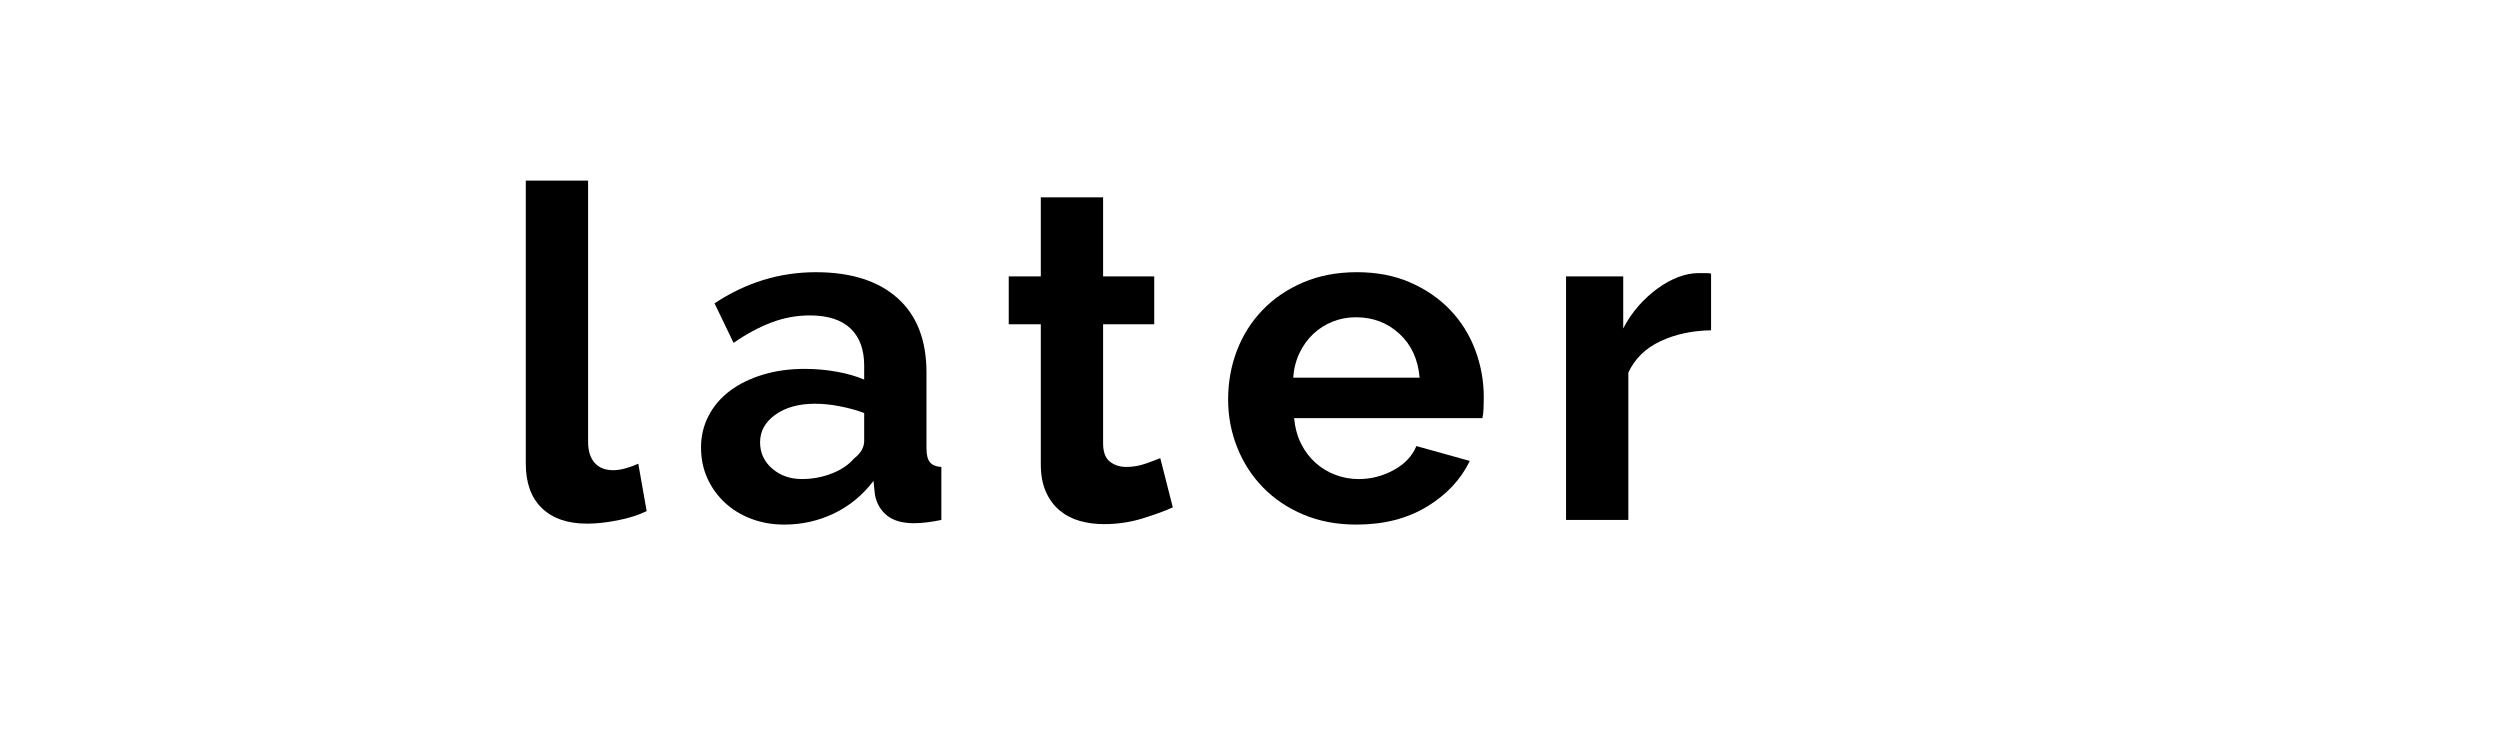
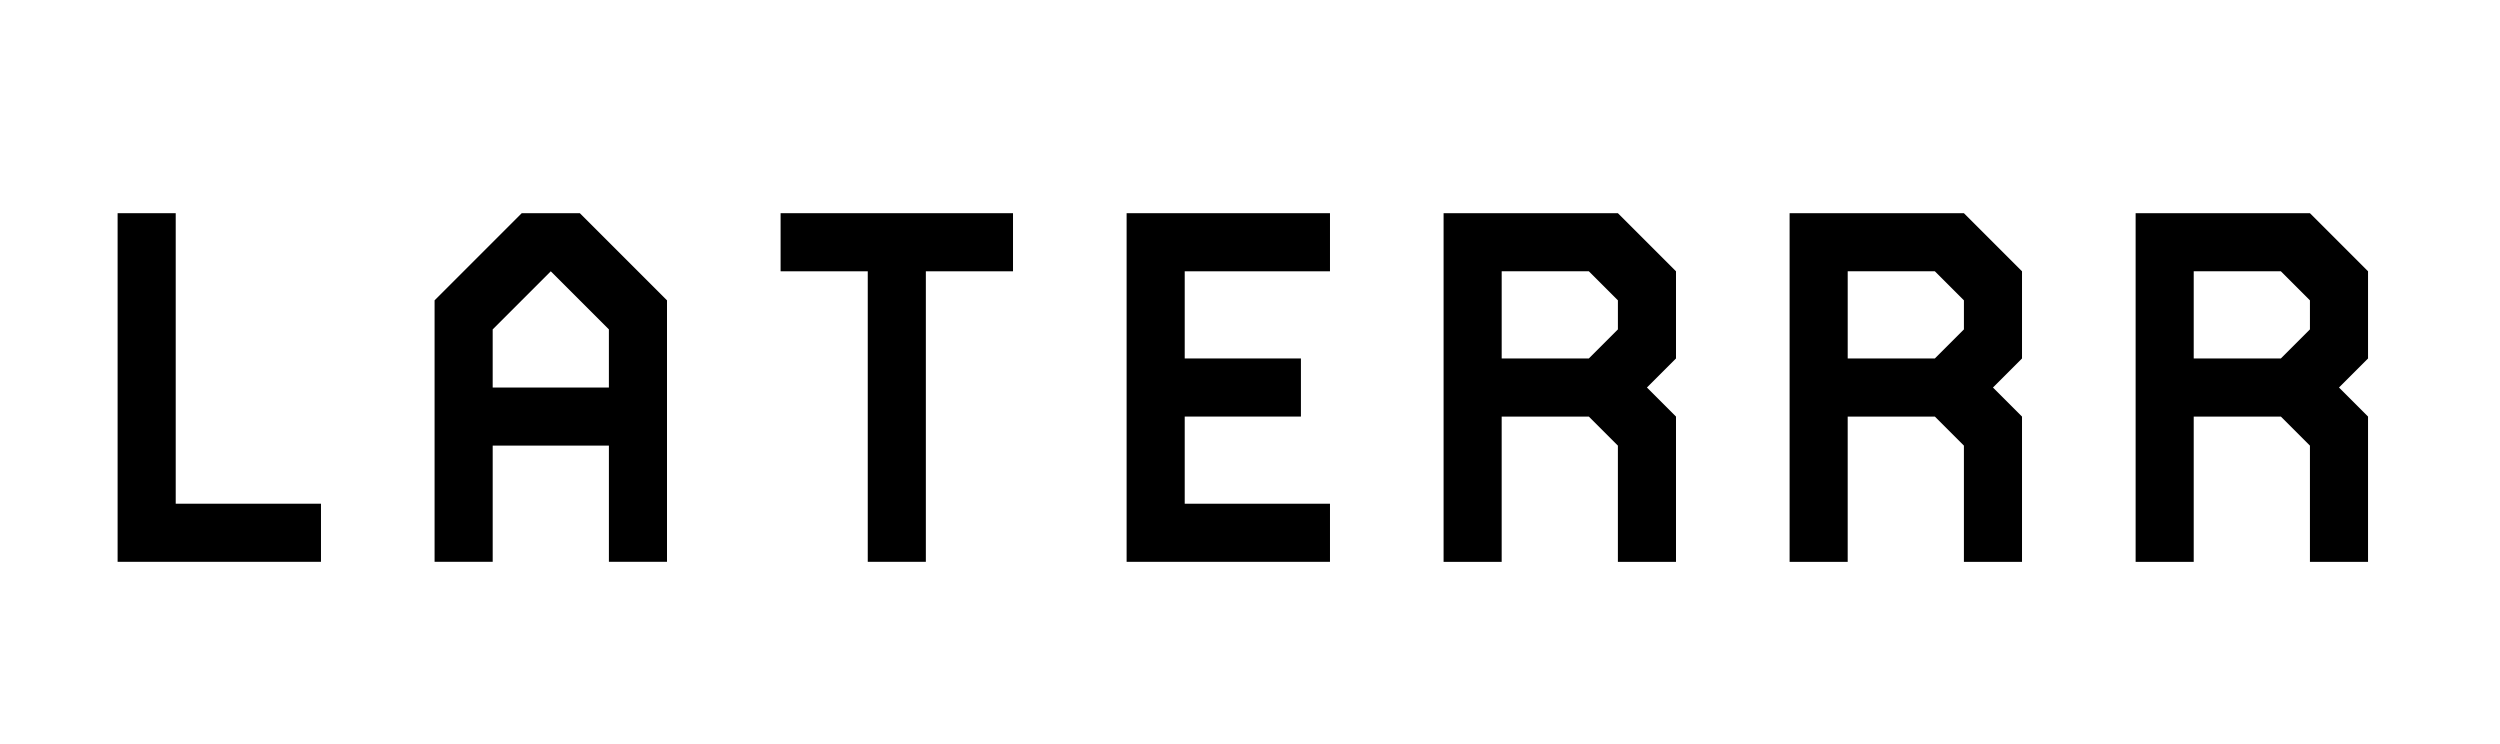
<svg xmlns="http://www.w3.org/2000/svg" version="1.1" x="0px" y="0px" width="209.759px" height="62.361px" viewBox="0 0 209.759 62.361" enable-background="new 0 0 209.759 62.361" xml:space="preserve">
  <g id="Layer_1">
</g>
  <g id="Blindman">
</g>
  <g id="Compliments">
</g>
  <g id="HAT">
</g>
  <g id="speech">
</g>
  <g id="TREX_ARMS">
</g>
  <g id="slim_shady">
</g>
  <g id="TIMEOUT">
</g>
  <g id="Truth_or_Dare">
</g>
  <g id="ARM_WRESTLE">
</g>
  <g id="musical_chairs">
</g>
  <g id="never_have_i_ever">
</g>
  <g id="Trivia">
</g>
  <g id="Drink_Pulling">
</g>
  <g id="Sharing_is_Caring">
</g>
  <g id="Not_It">
</g>
  <g id="Cocktail_of_Doom">
</g>
  <g id="Heads_up">
</g>
  <g id="Archenemy">
</g>
  <g id="battle_of_the_sexes">
</g>
  <g id="one_must_drink">
</g>
  <g id="rainbow_connection">
</g>
  <g id="social_drinking">
</g>
  <g id="Spin_the_bottle">
</g>
  <g id="accents">
</g>
  <g id="Slap">
</g>
  <g id="rub">
</g>
  <g id="down_the_hatch">
</g>
  <g id="rubiks_cube">
</g>
  <g id="bar_tender">
</g>
  <g id="codenames">
</g>
  <g id="hand_switch">
</g>
  <g id="make_a_rule">
</g>
  <g id="no_guts_no_glory">
</g>
  <g id="pass">
</g>
  <g id="santa">
</g>
  <g id="snake_eyes">
</g>
  <g id="bodyguard">
</g>
  <g id="threeman">
</g>
  <g id="_x32__truths_and_a_lie">
</g>
  <g id="cray_cray_cat_lady">
</g>
  <g id="siblings">
</g>
  <g id="later">
    <g>
-       <path d="M44.116,15.155h5.227v21.918c0,0.754,0.182,1.339,0.546,1.755c0.363,0.416,0.883,0.624,1.56,0.624    c0.313,0,0.656-0.052,1.033-0.156c0.377-0.104,0.734-0.234,1.073-0.39l0.702,3.978c-0.702,0.339-1.521,0.599-2.457,0.78    c-0.937,0.182-1.781,0.272-2.535,0.272c-1.639,0-2.906-0.435-3.803-1.306c-0.897-0.871-1.346-2.112-1.346-3.725V15.155z" />
-       <path d="M65.8,44.015c-0.988,0-1.911-0.162-2.77-0.487c-0.857-0.324-1.599-0.78-2.223-1.365s-1.111-1.268-1.462-2.047    c-0.352-0.78-0.527-1.639-0.527-2.574c0-0.962,0.215-1.853,0.644-2.672c0.43-0.818,1.027-1.514,1.794-2.086    s1.684-1.021,2.75-1.346c1.065-0.325,2.235-0.487,3.51-0.487c0.91,0,1.8,0.078,2.672,0.233c0.87,0.156,1.644,0.378,2.32,0.663    v-1.17c0-1.352-0.384-2.392-1.15-3.12c-0.768-0.728-1.905-1.092-3.413-1.092c-1.092,0-2.158,0.195-3.197,0.585    c-1.04,0.391-2.106,0.962-3.198,1.716l-1.599-3.314c2.625-1.742,5.46-2.613,8.502-2.613c2.938,0,5.219,0.722,6.844,2.165    c1.625,1.442,2.438,3.529,2.438,6.259v6.357c0,0.546,0.098,0.936,0.293,1.17s0.513,0.364,0.955,0.39v4.446    c-0.884,0.182-1.651,0.273-2.301,0.273c-0.988,0-1.749-0.222-2.281-0.663c-0.533-0.442-0.865-1.027-0.995-1.755l-0.116-1.132    c-0.911,1.196-2.016,2.106-3.315,2.73C68.672,43.703,67.282,44.015,65.8,44.015z M67.282,40.193c0.883,0,1.722-0.156,2.515-0.469    c0.793-0.312,1.41-0.728,1.853-1.248c0.572-0.441,0.858-0.936,0.858-1.481v-2.34c-0.624-0.234-1.301-0.423-2.028-0.565    s-1.43-0.215-2.105-0.215c-1.353,0-2.457,0.306-3.315,0.916c-0.857,0.611-1.287,1.385-1.287,2.321    c0,0.884,0.338,1.618,1.015,2.203C65.462,39.9,66.293,40.193,67.282,40.193z" />
-       <path d="M98.403,42.572c-0.702,0.312-1.56,0.624-2.574,0.936c-1.014,0.313-2.08,0.468-3.198,0.468    c-0.728,0-1.41-0.091-2.047-0.272c-0.638-0.182-1.196-0.475-1.677-0.878c-0.481-0.402-0.865-0.922-1.151-1.56    c-0.286-0.637-0.429-1.41-0.429-2.32V27.206h-2.69v-4.017h2.69v-6.631h5.227v6.631h4.29v4.017h-4.29v9.984    c0,0.728,0.188,1.241,0.565,1.54c0.376,0.299,0.838,0.448,1.384,0.448c0.547,0,1.079-0.091,1.6-0.272    c0.52-0.182,0.936-0.338,1.248-0.468L98.403,42.572z" />
-       <path d="M113.809,44.015c-1.639,0-3.12-0.279-4.446-0.838s-2.457-1.319-3.394-2.282c-0.936-0.961-1.657-2.079-2.164-3.354    c-0.507-1.273-0.761-2.613-0.761-4.017c0-1.456,0.247-2.828,0.741-4.115c0.493-1.287,1.209-2.418,2.145-3.393    c0.937-0.976,2.073-1.748,3.413-2.32c1.339-0.572,2.84-0.858,4.504-0.858s3.152,0.286,4.466,0.858    c1.313,0.572,2.431,1.339,3.354,2.301c0.922,0.962,1.624,2.08,2.105,3.354c0.481,1.274,0.722,2.601,0.722,3.979    c0,0.338-0.007,0.663-0.02,0.975c-0.014,0.313-0.046,0.572-0.098,0.78h-15.795c0.078,0.807,0.273,1.521,0.585,2.145    c0.313,0.624,0.715,1.157,1.209,1.6s1.053,0.78,1.677,1.014c0.624,0.234,1.274,0.352,1.95,0.352c1.04,0,2.021-0.254,2.944-0.761    s1.554-1.176,1.892-2.009l4.485,1.248c-0.755,1.561-1.957,2.841-3.607,3.842C118.065,43.515,116.096,44.015,113.809,44.015z     M119.112,31.691c-0.131-1.534-0.696-2.763-1.696-3.686c-1.002-0.923-2.217-1.385-3.646-1.385c-0.702,0-1.359,0.124-1.97,0.37    c-0.611,0.248-1.15,0.592-1.619,1.034c-0.468,0.442-0.852,0.975-1.15,1.599s-0.475,1.313-0.526,2.067H119.112z" />
-       <path d="M143.565,27.713c-1.586,0.026-3.003,0.332-4.251,0.917s-2.145,1.462-2.69,2.632v12.363h-5.227V23.189h4.797v4.367    c0.364-0.701,0.793-1.332,1.287-1.892c0.494-0.559,1.027-1.046,1.599-1.462c0.572-0.416,1.151-0.734,1.736-0.956    c0.585-0.22,1.15-0.331,1.696-0.331c0.286,0,0.5,0,0.644,0c0.143,0,0.279,0.014,0.409,0.039V27.713z" />
+       <path d="M9.868,47.138v-29.25h4.875v24.375h12.188v4.875H9.868z" />
+       <path d="M36.463,47.138V25.2l7.313-7.313h4.875l7.313,7.313v21.938h-4.875v-9.75h-9.75v9.75H36.463z M51.088,32.513v-4.875    l-4.875-4.875l-4.875,4.875v4.875H51.088z" />
+       <path d="M72.808,47.138V22.763h-7.313v-4.875h19.5v4.875h-7.313v24.375H72.808z" />
+       <path d="M94.527,47.138v-29.25h17.063v4.875H99.402v7.313h9.75v4.875h-9.75v7.313h12.188v4.875H94.527z" />
+       <path d="M121.122,47.138v-29.25h14.625l4.875,4.875v7.313l-2.438,2.438l2.438,2.438v12.188h-4.875v-9.75l-2.438-2.438h-7.313    v12.188H121.122z M133.31,30.075l2.438-2.438V25.2l-2.438-2.438h-7.313v7.313H133.31z" />
+       <path d="M150.154,47.138v-29.25h14.625l4.875,4.875v7.313l-2.438,2.438l2.438,2.438v12.188h-4.875v-9.75l-2.438-2.438h-7.313    v12.188H150.154z M162.342,30.075l2.438-2.438V25.2l-2.438-2.438h-7.313v7.313H162.342z" />
+       <path d="M179.187,47.138v-29.25h14.625l4.875,4.875v7.313l-2.438,2.438l2.438,2.438v12.188h-4.875v-9.75l-2.438-2.438h-7.313    v12.188H179.187z M191.374,30.075l2.438-2.438V25.2l-2.438-2.438h-7.313v7.313H191.374z" />
    </g>
  </g>
  <g id="waterfall">
</g>
  <g id="cheers">
</g>
  <g id="rhyme">
</g>
  <g id="categories">
</g>
  <g id="tits">
</g>
  <g id="dicks">
</g>
  <g id="questions">
</g>
  <g id="double_hands">
</g>
  <g id="take_2">
</g>
  <g id="take_3">
</g>
  <g id="give_3">
</g>
  <g id="give_2">
</g>
  <g id="rewind">
</g>
  <g id="Cryptkeeper">
</g>
  <g id="Take_2_and_Redo">
</g>
  <g id="Embryo">
</g>
  <g id="I_am_Groot">
</g>
  <g id="Mini_Me">
</g>
  <g id="Ditto_1_">
</g>
</svg>
